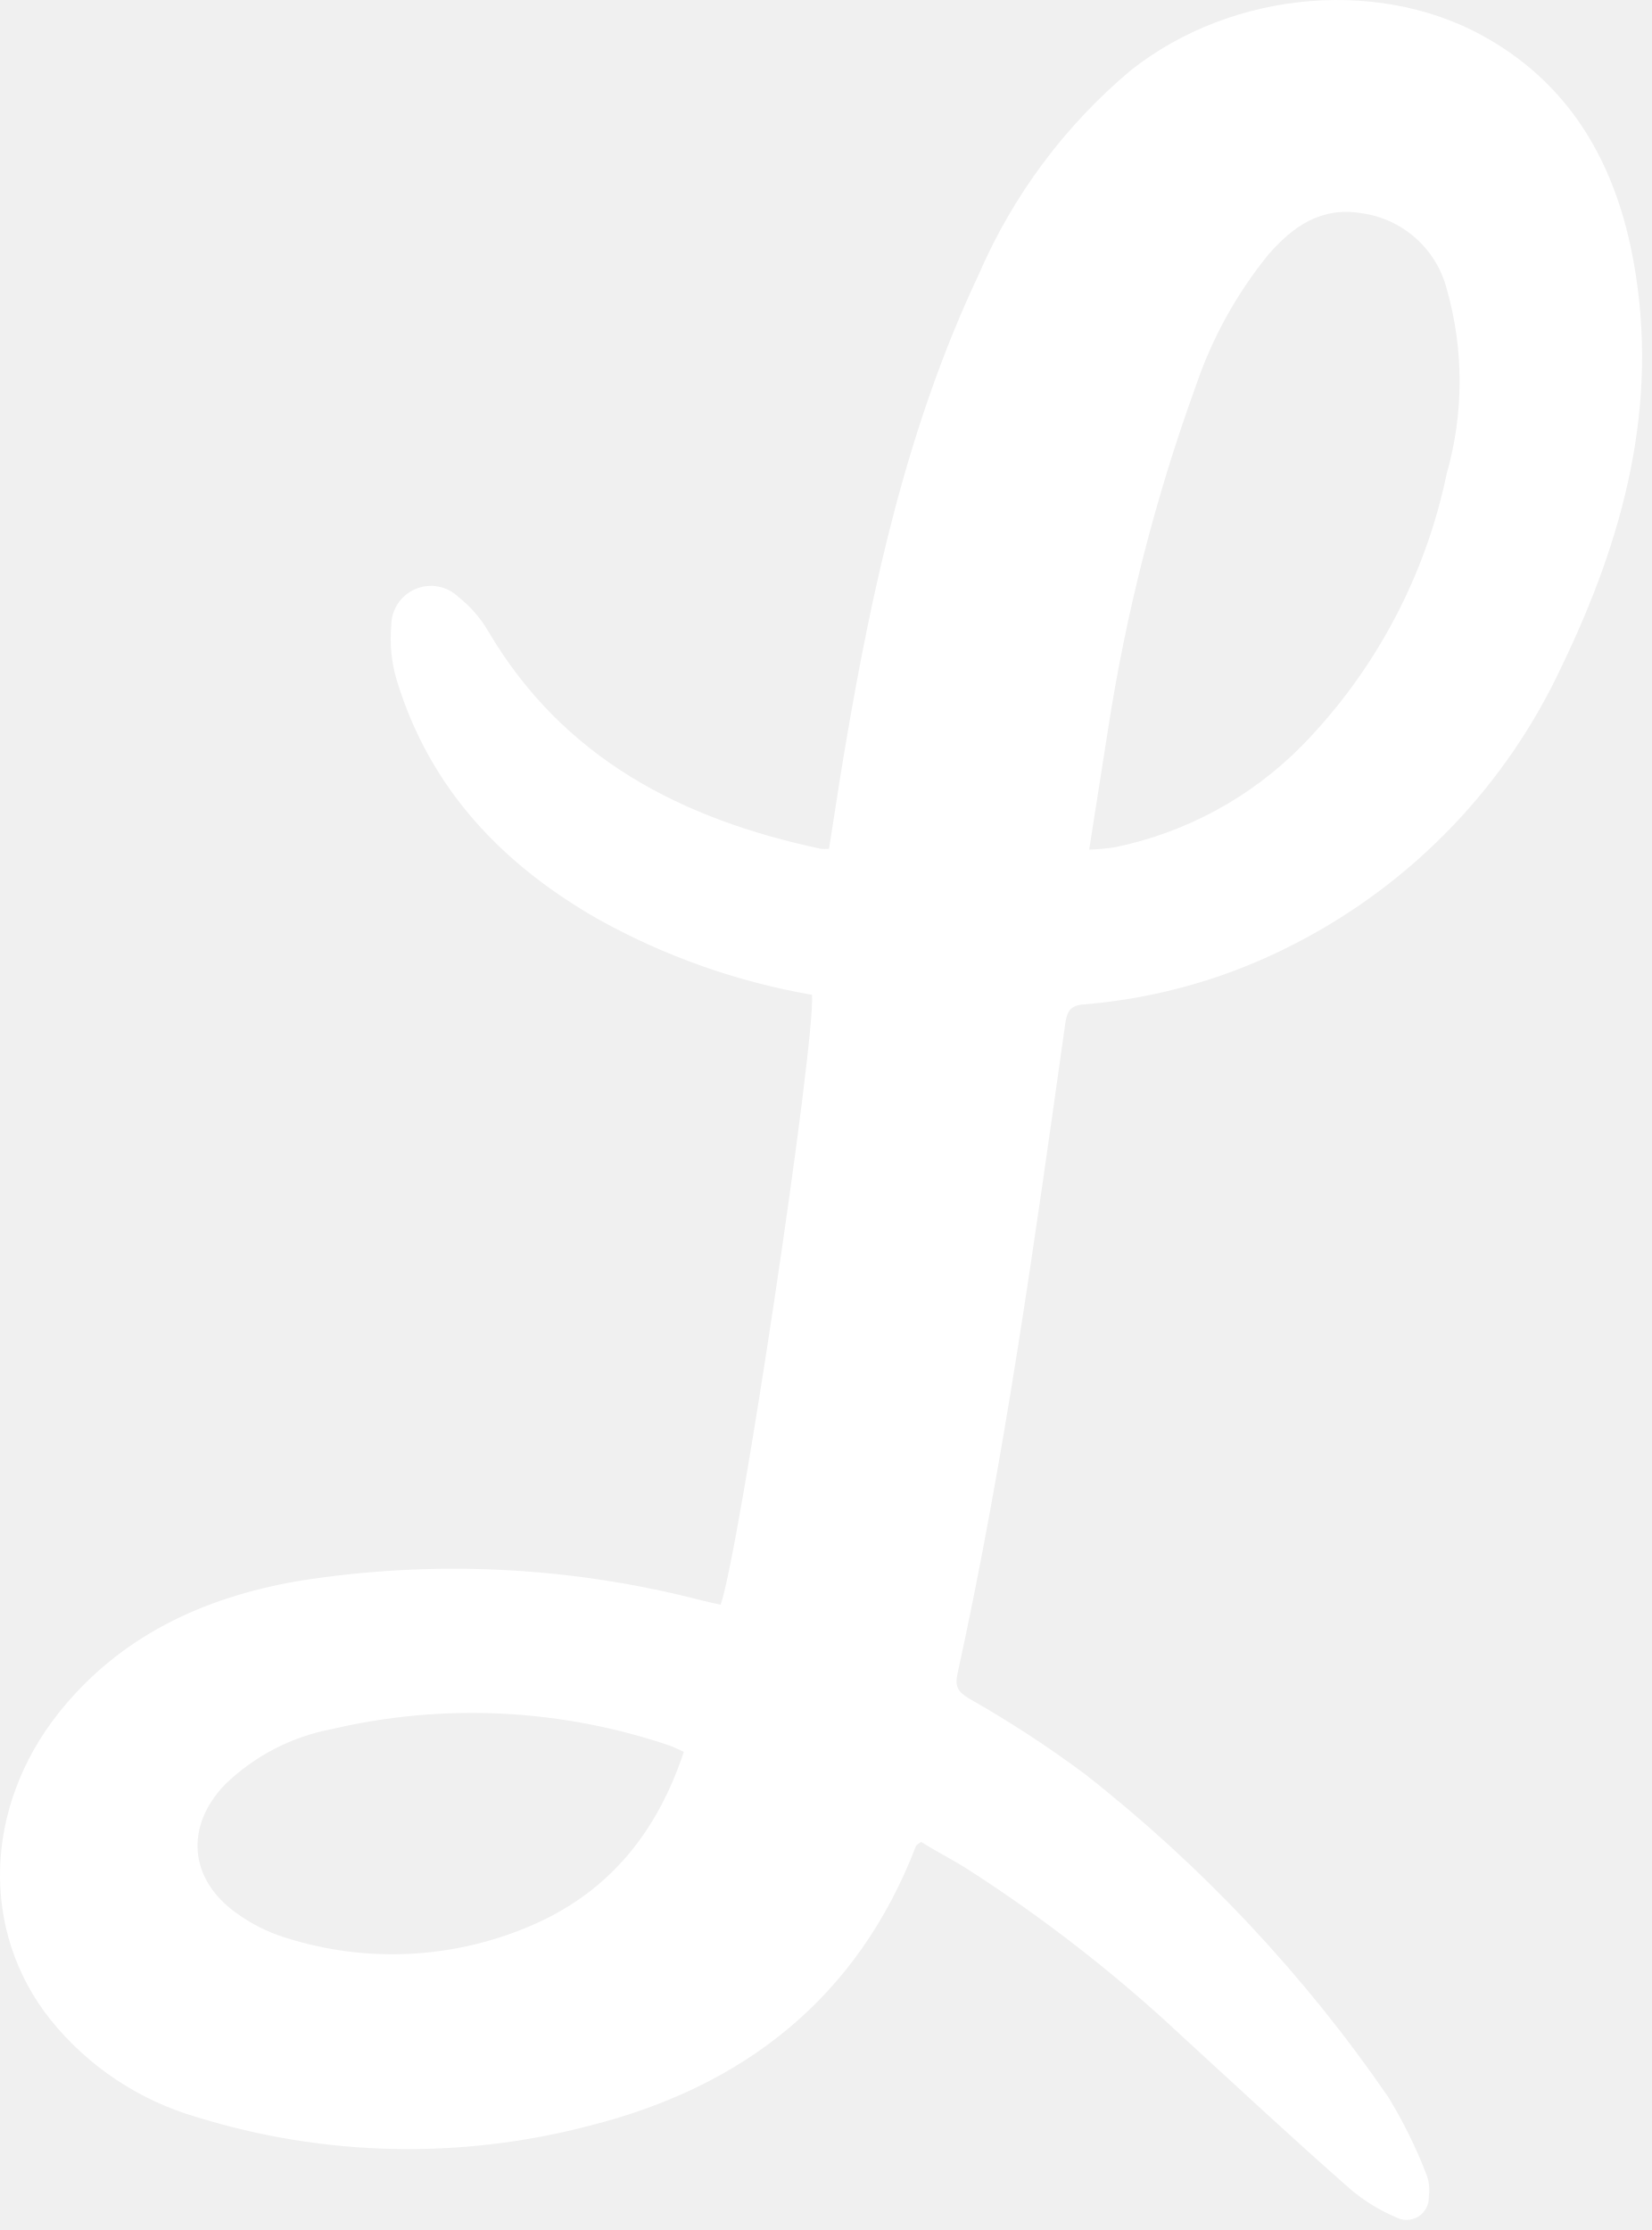
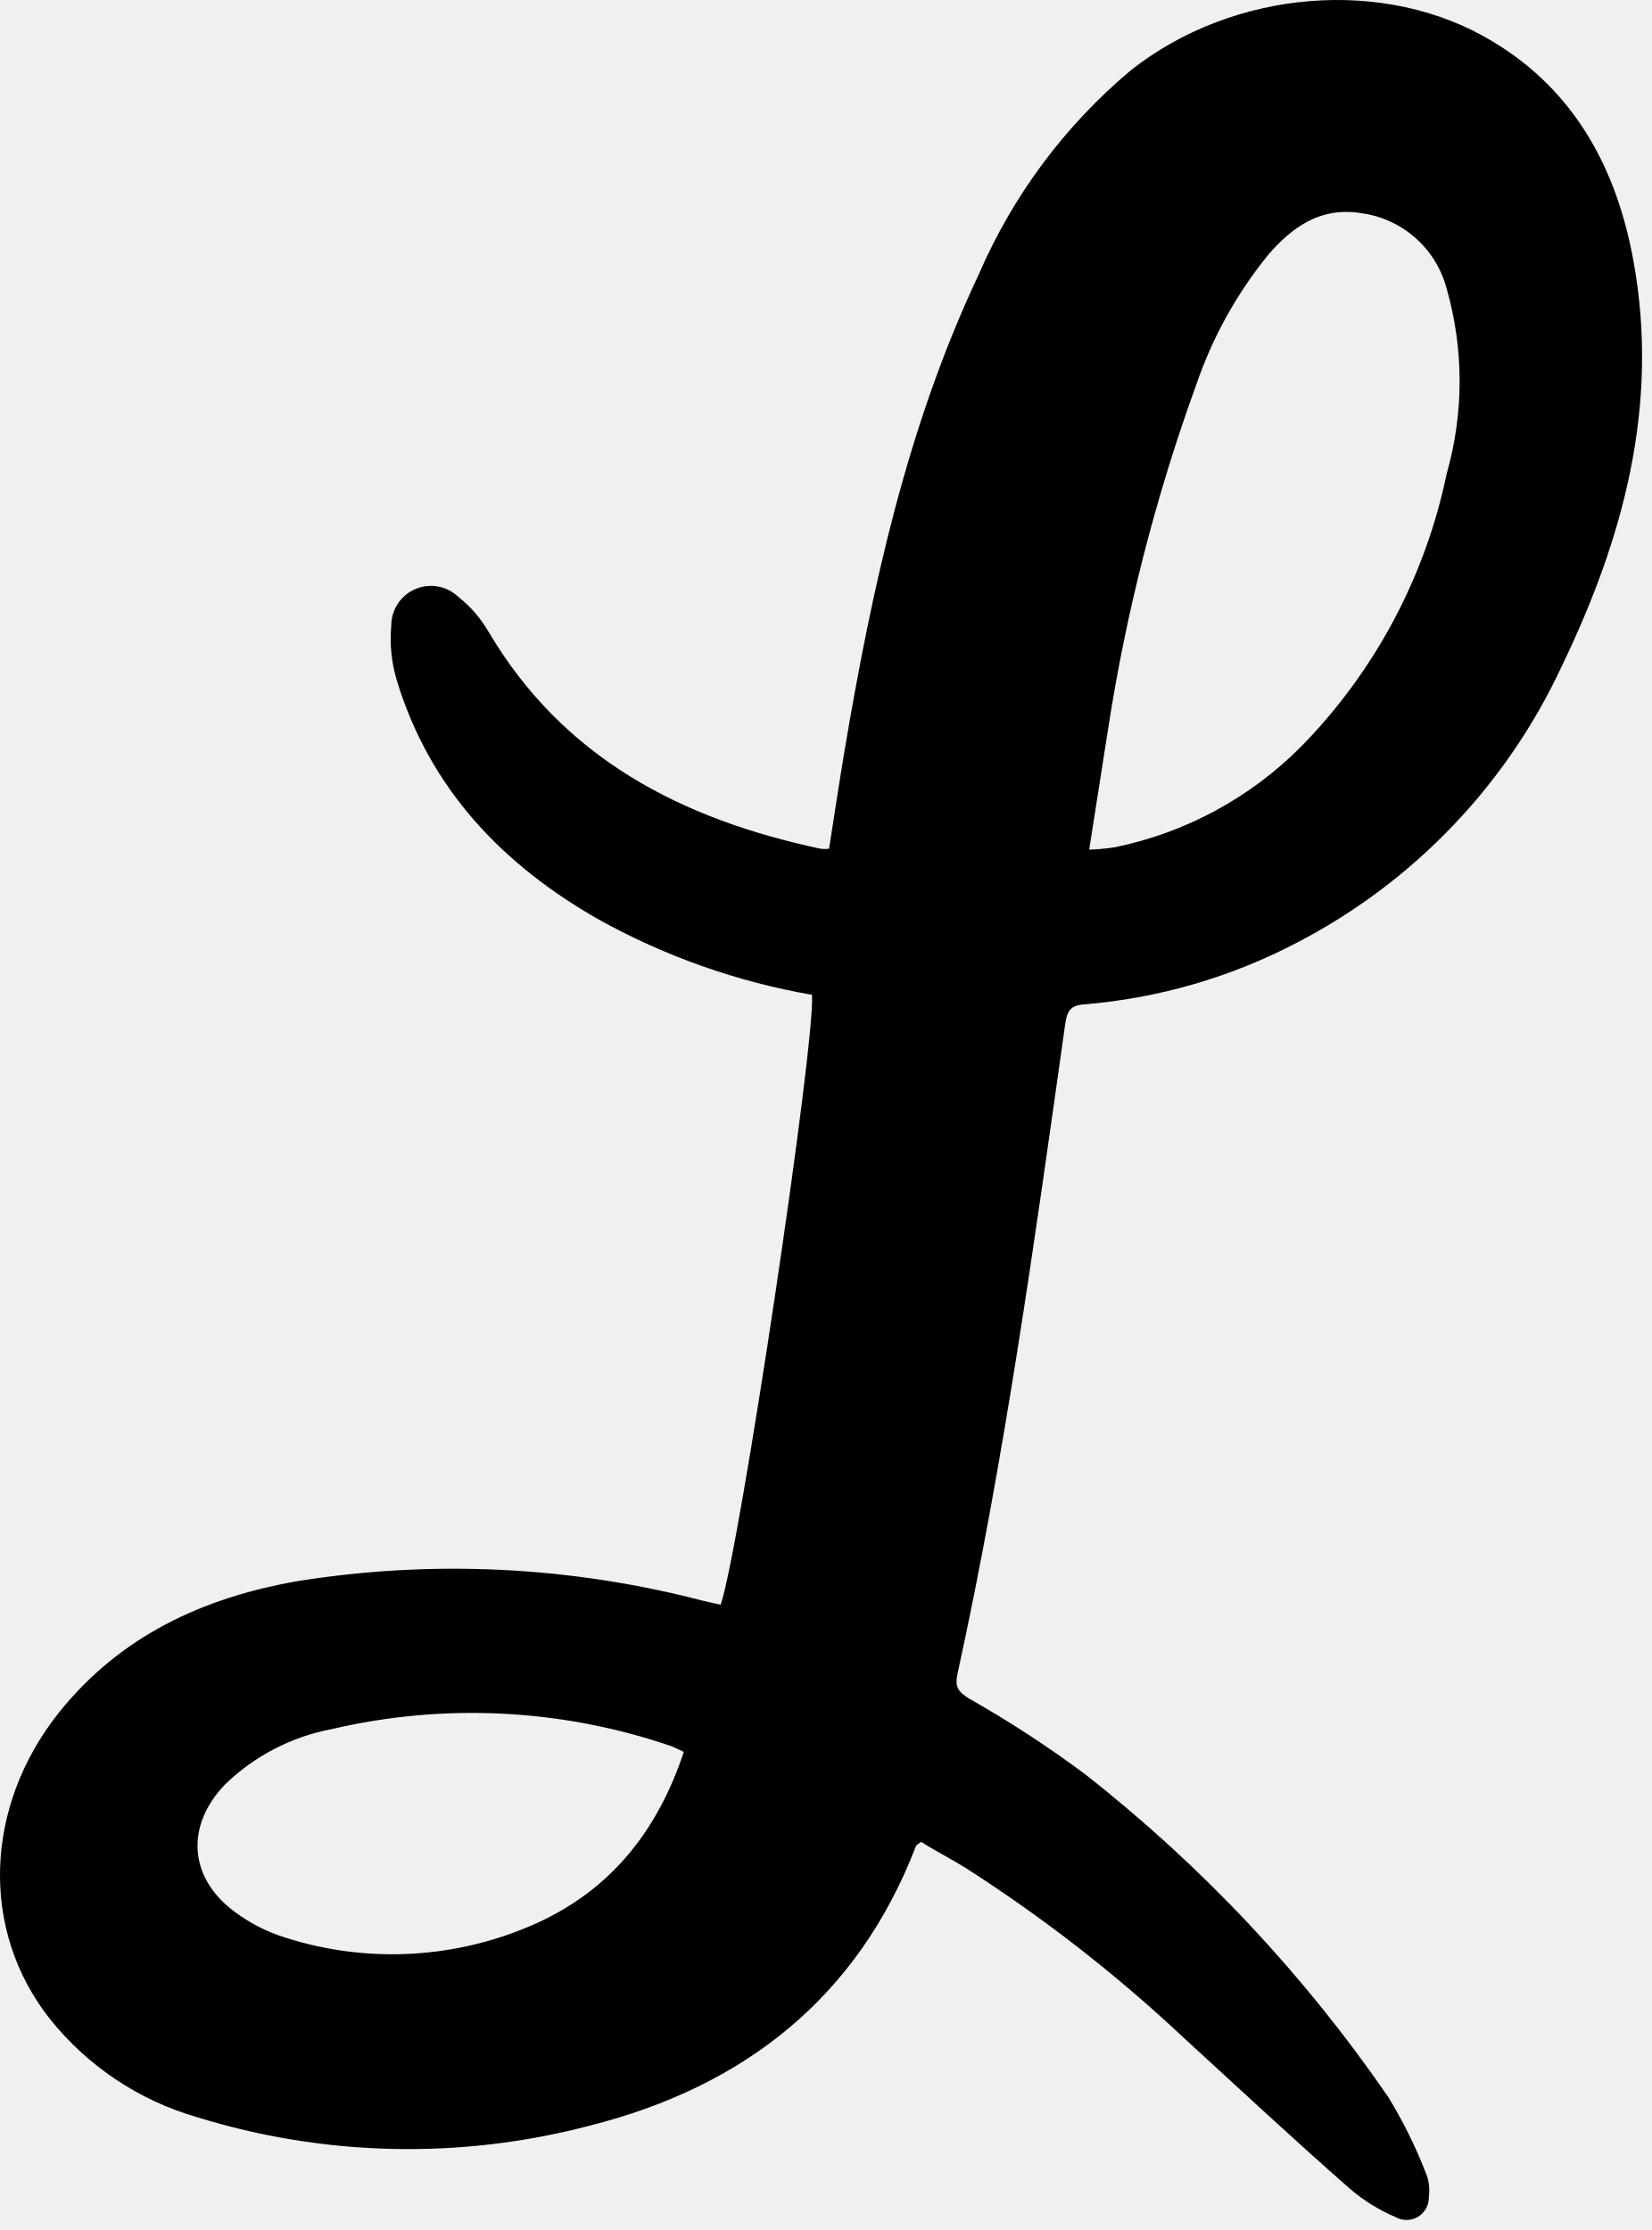
<svg xmlns="http://www.w3.org/2000/svg" width="100" height="135" viewBox="0 0 100 135" fill="none">
-   <path d="M49.157 60.224C44.641 59.441 40.287 57.906 36.277 55.684C30.417 52.355 26.017 47.755 24.017 41.175C23.698 40.105 23.586 38.986 23.687 37.874C23.686 37.404 23.823 36.943 24.082 36.549C24.34 36.156 24.709 35.847 25.142 35.662C25.575 35.476 26.052 35.422 26.516 35.506C26.979 35.59 27.407 35.809 27.747 36.135C28.476 36.708 29.09 37.413 29.557 38.215C34.097 45.914 41.257 49.594 49.697 51.385C49.86 51.401 50.024 51.401 50.187 51.385C50.497 49.444 50.787 47.474 51.117 45.505C52.787 35.584 54.917 25.794 59.247 16.625C61.309 11.844 64.459 7.611 68.447 4.264C74.657 -0.656 83.877 -1.425 90.367 2.514C95.367 5.514 97.897 10.274 98.897 15.864C100.457 24.524 98.287 32.575 94.557 40.304C91.219 47.498 85.593 53.384 78.557 57.044C74.541 59.156 70.14 60.435 65.617 60.804C64.817 60.864 64.617 61.194 64.497 61.904C62.637 75.094 60.817 88.294 57.967 101.314C57.797 102.084 57.967 102.394 58.657 102.824C61.098 104.205 63.45 105.738 65.697 107.414C72.775 112.965 78.966 119.56 84.057 126.974C84.957 128.453 85.724 130.009 86.347 131.624C86.513 132.058 86.564 132.526 86.497 132.984C86.507 133.224 86.454 133.462 86.342 133.673C86.23 133.885 86.063 134.063 85.86 134.189C85.656 134.316 85.423 134.385 85.183 134.391C84.944 134.398 84.707 134.34 84.497 134.224C83.504 133.802 82.58 133.233 81.757 132.535C78.337 129.535 74.987 126.414 71.617 123.324C67.552 119.51 63.143 116.079 58.447 113.074C57.567 112.524 56.657 112.074 55.767 111.504C55.617 111.614 55.487 111.674 55.447 111.764C51.927 120.924 45.047 126.324 35.697 128.684C27.864 130.741 19.611 130.557 11.877 128.154C8.393 127.139 5.307 125.076 3.037 122.244C-1.213 116.884 -0.963 109.404 3.537 103.714C7.257 99.044 12.287 96.715 18.037 95.715C26.202 94.412 34.547 94.817 42.547 96.904C42.907 96.995 43.277 97.064 43.627 97.144C44.777 93.825 49.367 63.145 49.157 60.224ZM65.937 51.434C66.453 51.417 66.967 51.371 67.477 51.294C71.788 50.413 75.739 48.269 78.827 45.135C83.254 40.599 86.29 34.89 87.577 28.684C88.623 25.021 88.623 21.138 87.577 17.474C87.265 16.286 86.607 15.217 85.687 14.404C84.766 13.59 83.625 13.068 82.407 12.905C79.977 12.505 78.247 13.714 76.767 15.434C74.865 17.777 73.392 20.438 72.417 23.294C69.954 30.08 68.162 37.09 67.067 44.224C66.697 46.565 66.327 48.925 65.937 51.434ZM41.397 106.054C41.017 105.884 40.787 105.754 40.537 105.674C33.951 103.438 26.87 103.091 20.097 104.674C17.649 105.134 15.392 106.307 13.607 108.044C11.217 110.544 11.427 113.694 14.217 115.744C15.144 116.436 16.182 116.964 17.287 117.304C22.274 118.893 27.672 118.587 32.447 116.444C36.977 114.404 39.807 110.844 41.397 106.054Z" fill="white" />
+   <path d="M49.157 60.224C44.641 59.441 40.287 57.906 36.277 55.684C30.417 52.355 26.017 47.755 24.017 41.175C23.698 40.105 23.586 38.986 23.687 37.874C23.686 37.404 23.823 36.943 24.082 36.549C24.34 36.156 24.709 35.847 25.142 35.662C25.575 35.476 26.052 35.422 26.516 35.506C26.979 35.59 27.407 35.809 27.747 36.135C28.476 36.708 29.09 37.413 29.557 38.215C34.097 45.914 41.257 49.594 49.697 51.385C49.86 51.401 50.024 51.401 50.187 51.385C50.497 49.444 50.787 47.474 51.117 45.505C52.787 35.584 54.917 25.794 59.247 16.625C61.309 11.844 64.459 7.611 68.447 4.264C74.657 -0.656 83.877 -1.425 90.367 2.514C95.367 5.514 97.897 10.274 98.897 15.864C100.457 24.524 98.287 32.575 94.557 40.304C91.219 47.498 85.593 53.384 78.557 57.044C74.541 59.156 70.14 60.435 65.617 60.804C64.817 60.864 64.617 61.194 64.497 61.904C62.637 75.094 60.817 88.294 57.967 101.314C57.797 102.084 57.967 102.394 58.657 102.824C61.098 104.205 63.45 105.738 65.697 107.414C72.775 112.965 78.966 119.56 84.057 126.974C84.957 128.453 85.724 130.009 86.347 131.624C86.513 132.058 86.564 132.526 86.497 132.984C86.507 133.224 86.454 133.462 86.342 133.673C86.23 133.885 86.063 134.063 85.86 134.189C85.656 134.316 85.423 134.385 85.183 134.391C84.944 134.398 84.707 134.34 84.497 134.224C83.504 133.802 82.58 133.233 81.757 132.535C78.337 129.535 74.987 126.414 71.617 123.324C67.552 119.51 63.143 116.079 58.447 113.074C57.567 112.524 56.657 112.074 55.767 111.504C55.617 111.614 55.487 111.674 55.447 111.764C51.927 120.924 45.047 126.324 35.697 128.684C27.864 130.741 19.611 130.557 11.877 128.154C8.393 127.139 5.307 125.076 3.037 122.244C-1.213 116.884 -0.963 109.404 3.537 103.714C7.257 99.044 12.287 96.715 18.037 95.715C26.202 94.412 34.547 94.817 42.547 96.904C42.907 96.995 43.277 97.064 43.627 97.144C44.777 93.825 49.367 63.145 49.157 60.224ZM65.937 51.434C66.453 51.417 66.967 51.371 67.477 51.294C71.788 50.413 75.739 48.269 78.827 45.135C83.254 40.599 86.29 34.89 87.577 28.684C88.623 25.021 88.623 21.138 87.577 17.474C87.265 16.286 86.607 15.217 85.687 14.404C84.766 13.59 83.625 13.068 82.407 12.905C79.977 12.505 78.247 13.714 76.767 15.434C74.865 17.777 73.392 20.438 72.417 23.294C69.954 30.08 68.162 37.09 67.067 44.224C66.697 46.565 66.327 48.925 65.937 51.434ZM41.397 106.054C41.017 105.884 40.787 105.754 40.537 105.674C33.951 103.438 26.87 103.091 20.097 104.674C17.649 105.134 15.392 106.307 13.607 108.044C11.217 110.544 11.427 113.694 14.217 115.744C15.144 116.436 16.182 116.964 17.287 117.304C22.274 118.893 27.672 118.587 32.447 116.444C36.977 114.404 39.807 110.844 41.397 106.054Z" fill="black" />
</svg>
